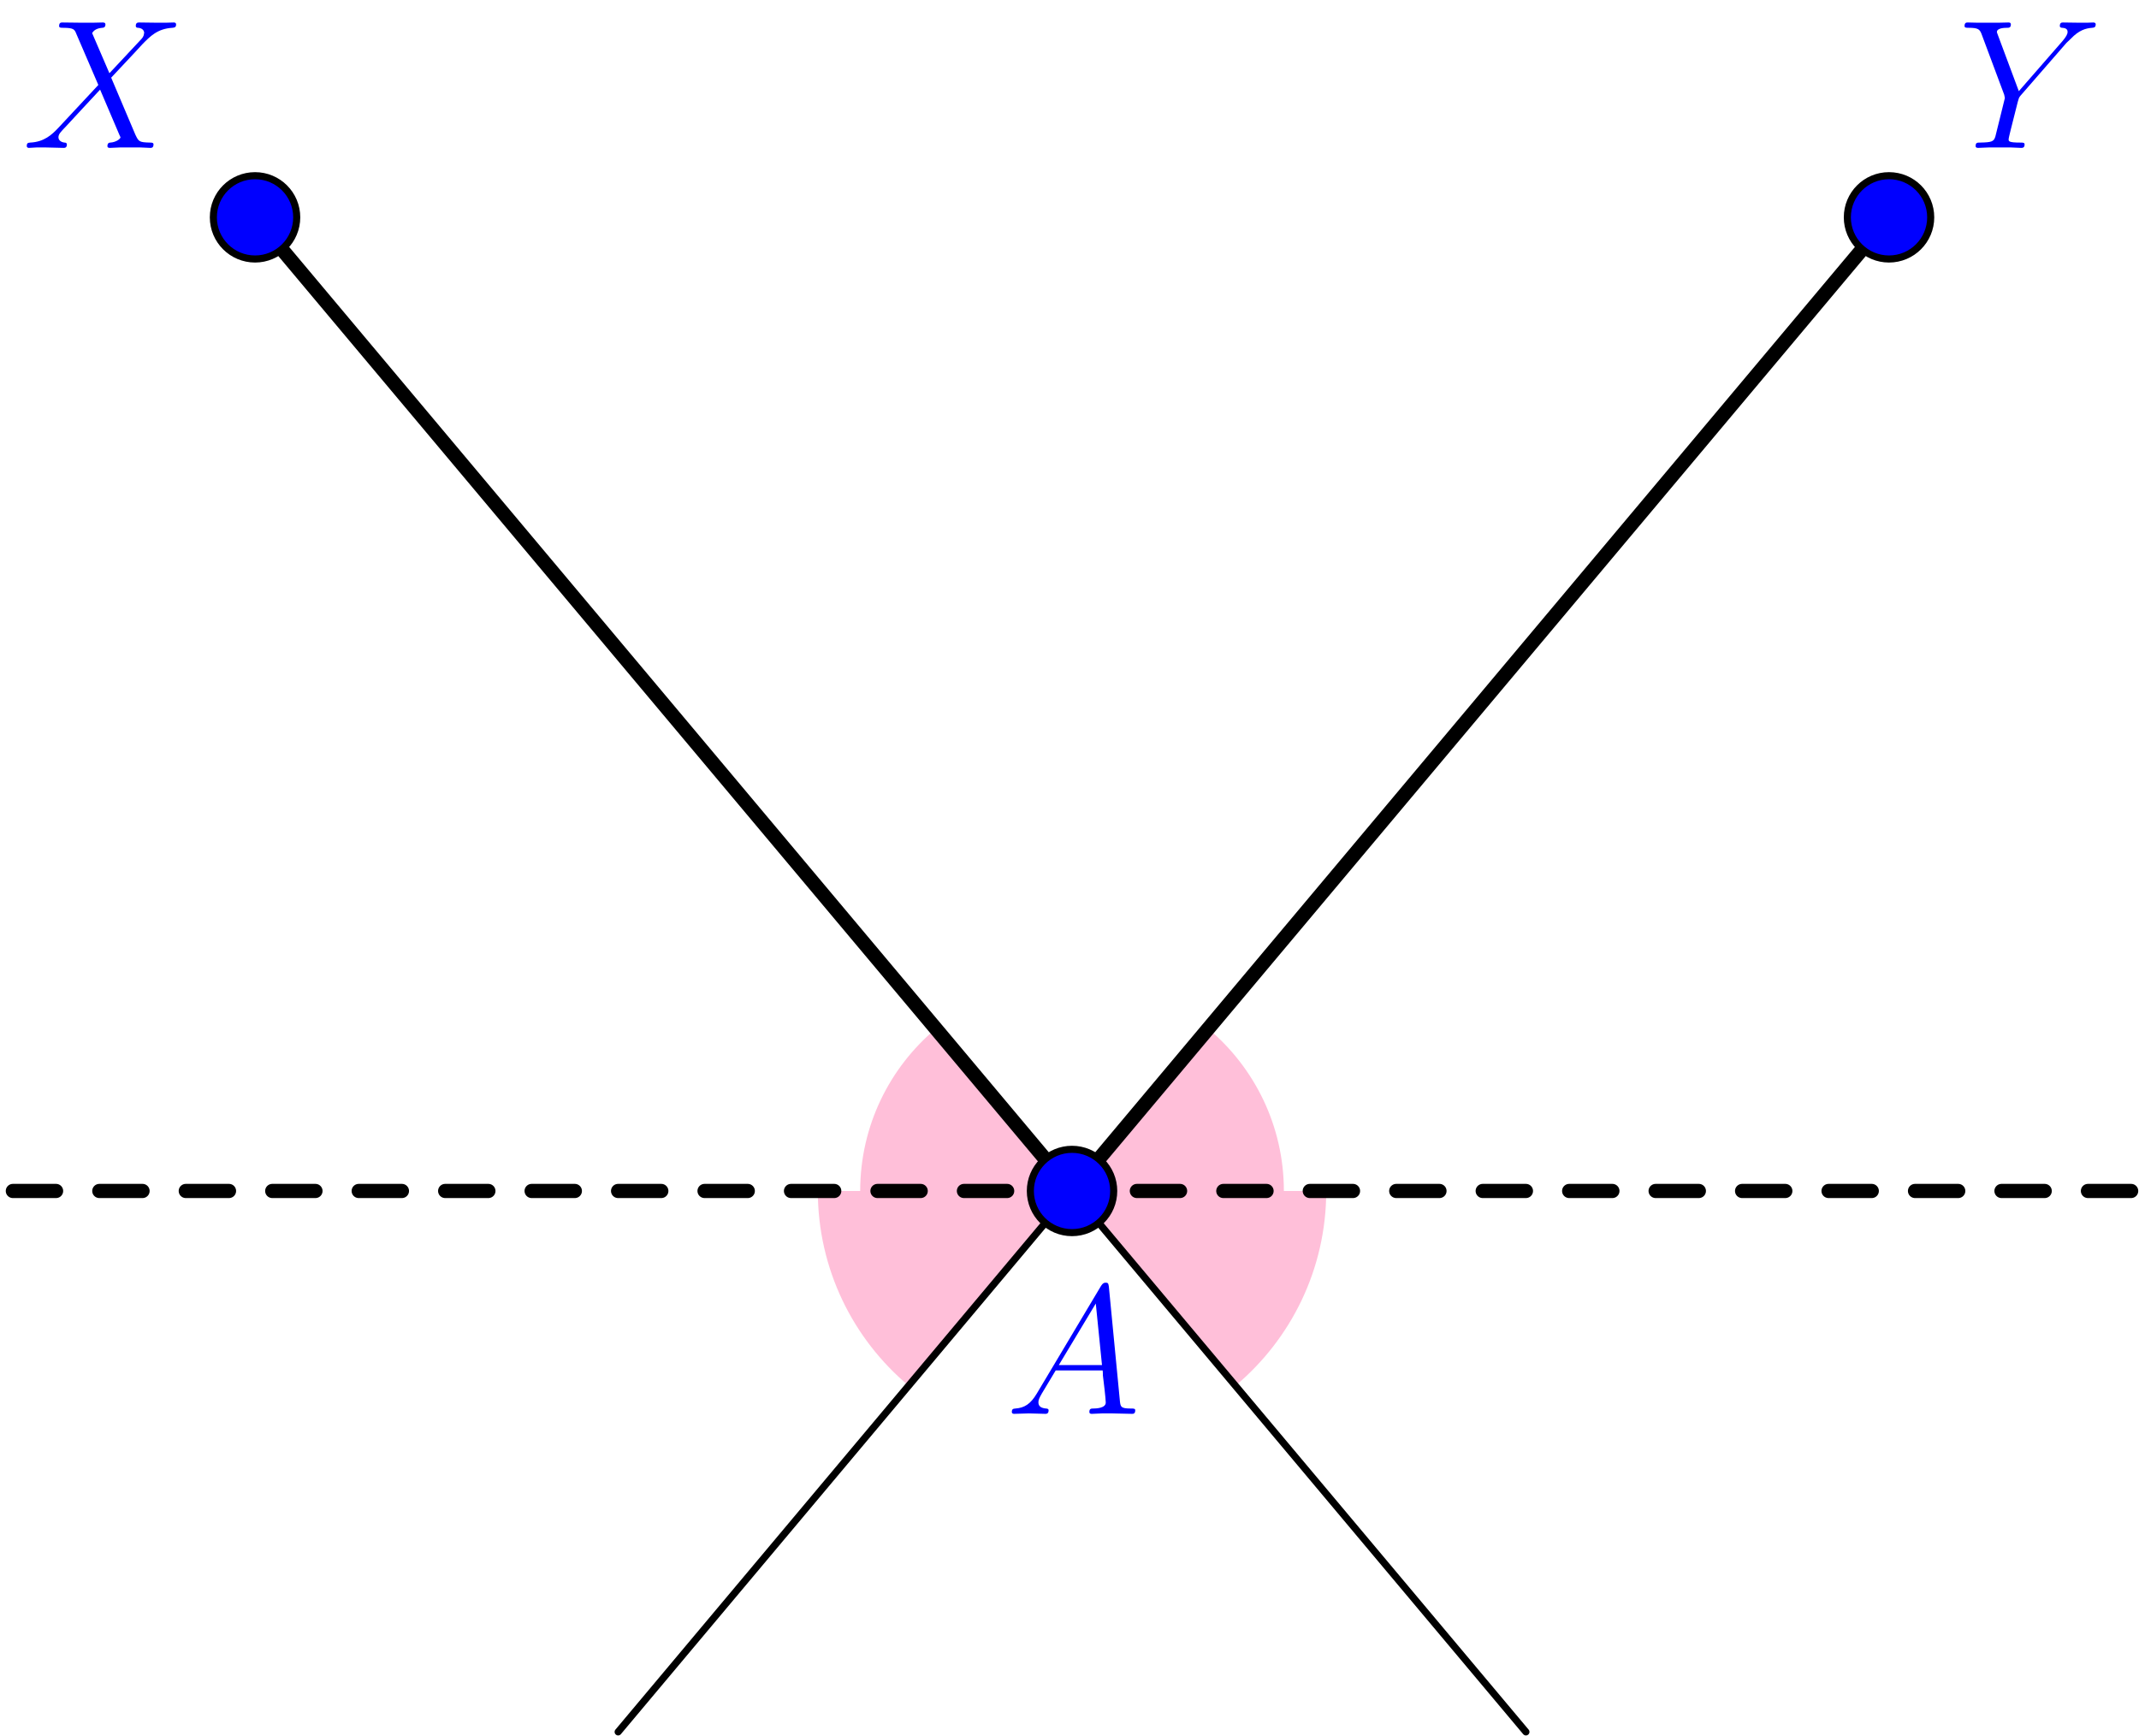
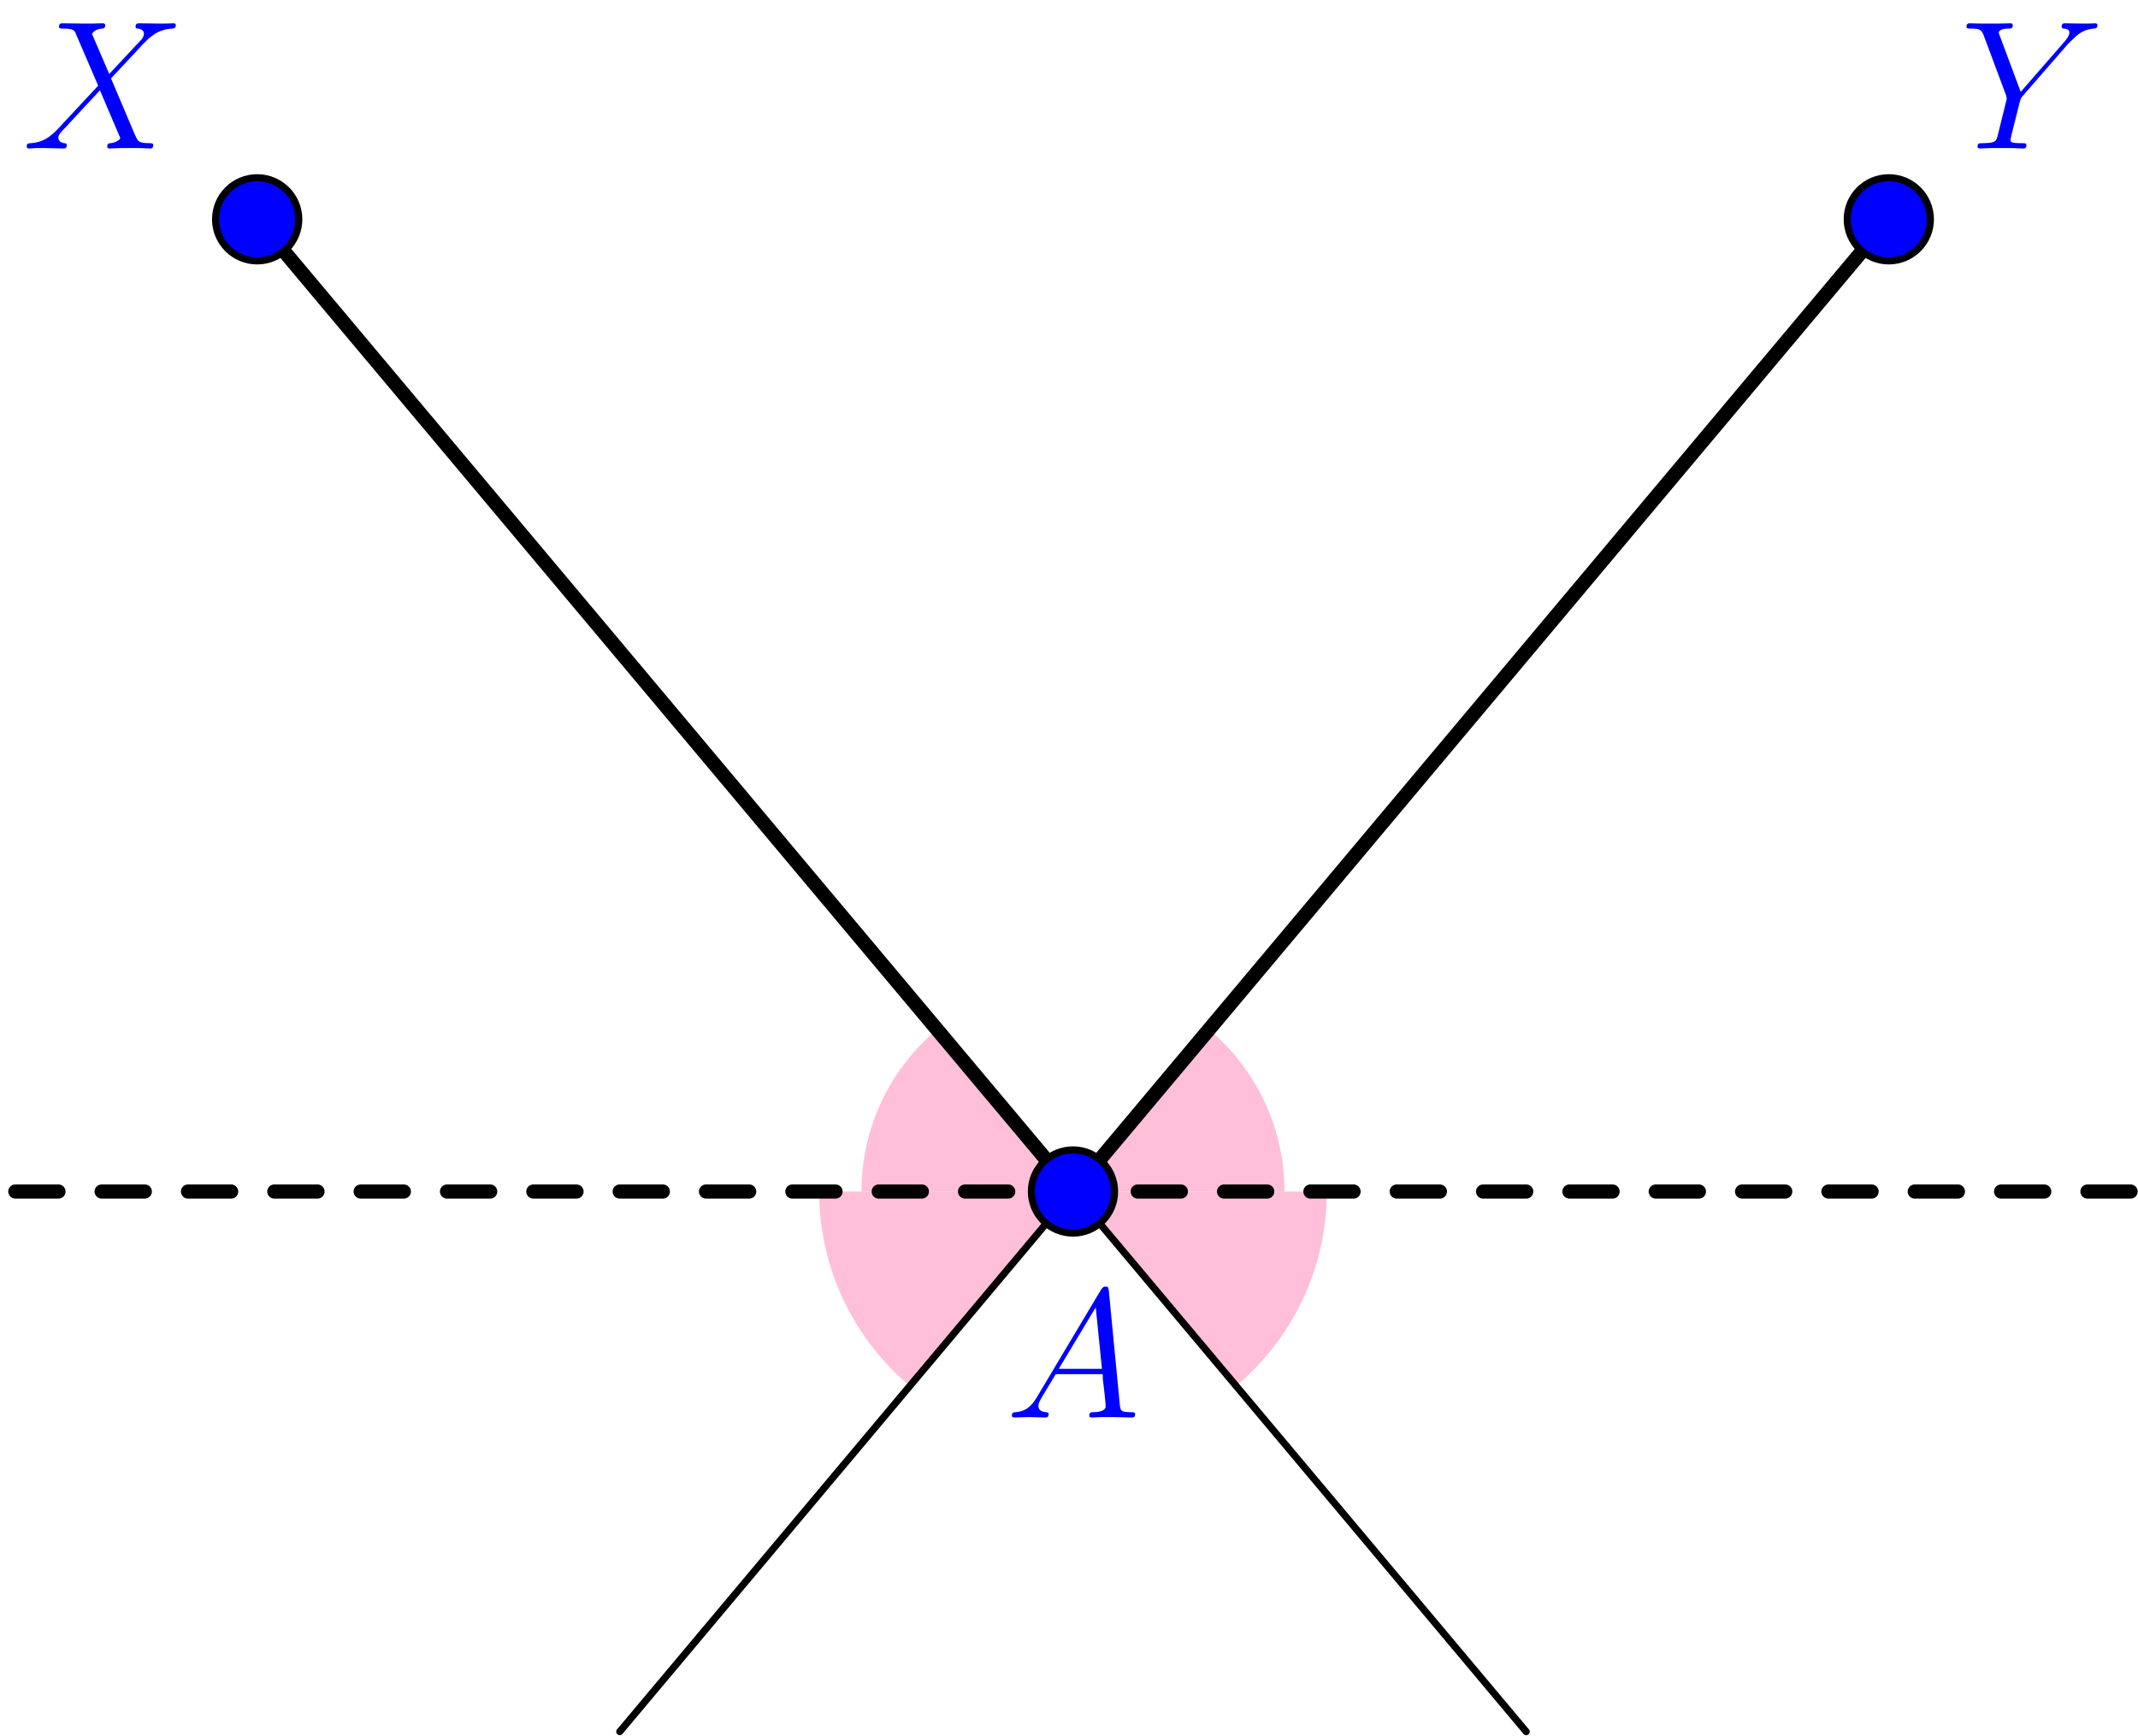
- <svg xmlns="http://www.w3.org/2000/svg" xmlns:xlink="http://www.w3.org/1999/xlink" width="150.85pt" height="122.39pt" viewBox="0 0 150.85 122.39" version="1.1" id="svg23">
-   <defs id="defs6">
+ <svg xmlns="http://www.w3.org/2000/svg" xmlns:xlink="http://www.w3.org/1999/xlink" width="151.02pt" height="122.57pt" viewBox="0 0 151.02 122.57" version="1.1" id="svg22">
+   <defs id="defs5">
    <g id="g3">
      <g id="glyph-0-0">
        <path d="M 9.141 -0.25 C 9.141 -0.375 9.031 -0.375 8.828 -0.375 C 8.125 -0.375 8.109 -0.5 8.062 -0.875 L 7.281 -8.969 C 7.25 -9.219 7.203 -9.25 7.062 -9.25 C 6.938 -9.25 6.859 -9.219 6.734 -9.031 L 2.203 -1.438 C 1.75 -0.672 1.312 -0.422 0.688 -0.375 C 0.547 -0.359 0.438 -0.359 0.438 -0.125 C 0.438 -0.047 0.5 0 0.594 0 L 1.641 -0.031 C 2.016 -0.031 2.438 0 2.797 0 C 2.875 0 3.031 0 3.031 -0.25 C 3.031 -0.359 2.922 -0.375 2.844 -0.375 C 2.547 -0.406 2.312 -0.5 2.312 -0.812 C 2.312 -1 2.391 -1.141 2.547 -1.422 L 3.531 -3.062 L 6.844 -3.062 C 6.859 -2.938 6.859 -2.844 6.859 -2.719 C 6.906 -2.391 7.062 -1.031 7.062 -0.797 C 7.062 -0.406 6.406 -0.375 6.188 -0.375 C 6.047 -0.375 5.906 -0.375 5.906 -0.141 C 5.906 0 6.016 0 6.094 0 C 6.328 0 6.578 -0.031 6.797 -0.031 L 7.531 -0.031 L 8.906 0 C 9 0 9.141 0 9.141 -0.25 Z M 6.797 -3.438 L 3.75 -3.438 L 6.359 -7.781 Z M 6.797 -3.438 " id="path1" />
      </g>
      <g id="glyph-0-1">
        <path d="M 9.266 -0.25 C 9.266 -0.375 9.125 -0.375 9.016 -0.375 C 8.234 -0.391 8.219 -0.453 7.984 -0.938 L 6.281 -4.953 L 7.922 -6.703 L 8.469 -7.297 C 9.031 -7.875 9.547 -8.406 10.594 -8.469 C 10.719 -8.484 10.859 -8.484 10.859 -8.703 C 10.859 -8.844 10.734 -8.844 10.688 -8.844 C 10.5 -8.844 10.312 -8.828 10.125 -8.828 L 9.531 -8.828 C 9.125 -8.828 8.672 -8.844 8.266 -8.844 C 8.172 -8.844 8.016 -8.844 8.016 -8.609 C 8.016 -8.484 8.109 -8.469 8.188 -8.469 C 8.391 -8.453 8.609 -8.344 8.609 -8.094 L 8.594 -8.062 C 8.594 -7.984 8.562 -7.844 8.422 -7.688 L 6.156 -5.266 L 4.938 -8.094 C 5.109 -8.406 5.484 -8.453 5.641 -8.469 C 5.719 -8.469 5.875 -8.484 5.875 -8.703 C 5.875 -8.844 5.75 -8.844 5.672 -8.844 C 5.453 -8.844 5.188 -8.828 4.969 -8.828 L 4.219 -8.828 L 2.844 -8.844 C 2.75 -8.844 2.609 -8.844 2.609 -8.594 C 2.609 -8.469 2.734 -8.469 2.906 -8.469 C 3.656 -8.469 3.703 -8.344 3.828 -8.031 L 5.375 -4.438 L 2.562 -1.422 C 2.094 -0.922 1.547 -0.422 0.578 -0.375 C 0.422 -0.359 0.328 -0.359 0.328 -0.125 C 0.328 -0.094 0.344 0 0.484 0 C 0.656 0 0.859 -0.031 1.031 -0.031 L 1.641 -0.031 C 2.062 -0.031 2.516 0 2.922 0 C 3 0 3.156 0 3.156 -0.234 C 3.156 -0.359 3.062 -0.375 2.984 -0.375 C 2.734 -0.406 2.562 -0.547 2.562 -0.75 C 2.562 -0.969 2.719 -1.125 3.094 -1.516 L 4.25 -2.766 L 5.5 -4.109 L 6.859 -0.922 C 6.875 -0.891 6.938 -0.75 6.938 -0.75 C 6.938 -0.641 6.641 -0.406 6.234 -0.375 C 6.156 -0.375 6.016 -0.359 6.016 -0.125 C 6.016 0 6.141 0 6.203 0 C 6.422 0 6.688 -0.031 6.906 -0.031 L 8.328 -0.031 C 8.562 -0.031 8.812 0 9.031 0 C 9.125 0 9.266 0 9.266 -0.25 Z M 9.266 -0.25 " id="path2" />
      </g>
      <g id="glyph-0-2">
        <path d="M 9.672 -8.719 C 9.672 -8.844 9.516 -8.844 9.516 -8.844 C 9.359 -8.844 9.203 -8.828 9.047 -8.828 L 8.516 -8.828 C 8.141 -8.828 7.734 -8.844 7.375 -8.844 C 7.281 -8.844 7.141 -8.844 7.141 -8.594 C 7.141 -8.484 7.266 -8.469 7.312 -8.469 C 7.688 -8.453 7.688 -8.25 7.688 -8.172 C 7.688 -8.031 7.594 -7.844 7.328 -7.531 L 4.25 -4 L 2.781 -7.938 C 2.703 -8.125 2.703 -8.172 2.703 -8.172 C 2.703 -8.453 3.234 -8.469 3.391 -8.469 C 3.547 -8.469 3.688 -8.469 3.688 -8.703 C 3.688 -8.844 3.578 -8.844 3.5 -8.844 C 3.281 -8.844 3.016 -8.828 2.797 -8.828 L 1.359 -8.828 C 1.125 -8.828 0.875 -8.844 0.656 -8.844 C 0.562 -8.844 0.422 -8.844 0.422 -8.594 C 0.422 -8.469 0.547 -8.469 0.734 -8.469 C 1.375 -8.469 1.484 -8.359 1.609 -8.062 L 3.219 -3.75 C 3.219 -3.703 3.266 -3.562 3.266 -3.516 C 3.266 -3.484 2.625 -0.938 2.594 -0.797 C 2.484 -0.453 2.359 -0.391 1.531 -0.375 C 1.312 -0.375 1.203 -0.375 1.203 -0.125 C 1.203 0 1.344 0 1.391 0 C 1.625 0 1.891 -0.031 2.141 -0.031 L 3.672 -0.031 C 3.906 -0.031 4.172 0 4.406 0 C 4.5 0 4.656 0 4.656 -0.234 C 4.656 -0.375 4.562 -0.375 4.344 -0.375 C 3.531 -0.375 3.531 -0.469 3.531 -0.609 C 3.531 -0.703 3.641 -1.109 3.703 -1.375 L 4.172 -3.234 C 4.25 -3.516 4.25 -3.531 4.359 -3.672 L 7.609 -7.406 L 7.922 -7.703 C 8.484 -8.297 8.969 -8.438 9.422 -8.469 C 9.562 -8.484 9.672 -8.5 9.672 -8.719 Z M 9.672 -8.719 " id="path3" />
      </g>
    </g>
    <clipPath id="clip-0">
-       <path clip-rule="nonzero" d="M 0 83 L 150.852 83 L 150.852 85 L 0 85 Z M 0 83 " id="path4" />
+       <path clip-rule="nonzero" d="M 75 83 L 109 83 L 109 122.57 L 75 122.57 Z M 75 83 " id="path4" />
    </clipPath>
    <clipPath id="clip-1">
-       <path clip-rule="nonzero" d="M 75 83 L 108 83 L 108 122.391 L 75 122.391 Z M 75 83 " id="path5" />
-     </clipPath>
-     <clipPath id="clip-2">
-       <path clip-rule="nonzero" d="M 43 83 L 76 83 L 76 122.391 L 43 122.391 Z M 43 83 " id="path6" />
+       <path clip-rule="nonzero" d="M 43 83 L 77 83 L 77 122.57 L 43 122.57 Z M 43 83 " id="path5" />
    </clipPath>
  </defs>
-   <path fill-rule="nonzero" fill="rgb(100%, 74.805%, 85.156%)" fill-opacity="1" d="M 75.602 83.992 L 66 72.547 C 62.738 75.289 60.664 79.398 60.664 83.992 L 75.602 83.992 " id="path7" />
-   <path fill-rule="nonzero" fill="rgb(100%, 74.805%, 85.156%)" fill-opacity="1" d="M 75.602 83.992 L 57.676 83.992 C 57.676 89.508 60.164 94.438 64.082 97.727 L 75.602 83.992 " id="path8" />
-   <path fill-rule="nonzero" fill="rgb(100%, 74.805%, 85.156%)" fill-opacity="1" d="M 75.602 83.992 L 87.129 97.727 C 91.043 94.438 93.531 89.508 93.531 83.992 L 75.602 83.992 " id="path9" />
-   <path fill-rule="nonzero" fill="rgb(100%, 74.805%, 85.156%)" fill-opacity="1" d="M 75.602 83.992 L 90.543 83.992 C 90.543 79.398 88.469 75.289 85.207 72.547 L 75.602 83.992 " id="path10" />
-   <path fill="none" stroke-width="9.997" stroke-linecap="round" stroke-linejoin="round" stroke="rgb(0%, 0%, 0%)" stroke-opacity="1" stroke-miterlimit="10" d="M 756.016 383.978 L 179.883 1070.619 " transform="matrix(0.1, 0, 0, -0.1, 0, 122.39)" id="path11" />
-   <path fill="none" stroke-width="9.997" stroke-linecap="round" stroke-linejoin="round" stroke="rgb(0%, 0%, 0%)" stroke-opacity="1" stroke-miterlimit="10" d="M 756.016 383.978 L 1332.188 1070.619 " transform="matrix(0.1, 0, 0, -0.1, 0, 122.39)" id="path12" />
+   <path fill-rule="nonzero" fill="rgb(100%, 74.805%, 85.156%)" fill-opacity="1" d="M 75.793 84.168 L 66.188 72.723 C 62.926 75.461 60.852 79.57 60.852 84.168 L 75.793 84.168 " id="path6" />
+   <path fill-rule="nonzero" fill="rgb(100%, 74.805%, 85.156%)" fill-opacity="1" d="M 75.793 84.168 L 57.863 84.168 C 57.863 89.68 60.352 94.613 64.266 97.902 L 75.793 84.168 " id="path7" />
+   <path fill-rule="nonzero" fill="rgb(100%, 74.805%, 85.156%)" fill-opacity="1" d="M 75.793 84.168 L 87.316 97.902 C 91.234 94.613 93.723 89.68 93.723 84.168 L 75.793 84.168 " id="path8" />
+   <path fill-rule="nonzero" fill="rgb(100%, 74.805%, 85.156%)" fill-opacity="1" d="M 75.793 84.168 L 90.734 84.168 C 90.734 79.57 88.66 75.461 85.398 72.723 L 75.793 84.168 " id="path9" />
+   <path fill="none" stroke-width="9.998" stroke-linecap="round" stroke-linejoin="round" stroke="rgb(0%, 0%, 0%)" stroke-opacity="1" stroke-miterlimit="10" d="M 757.93 384.02 L 181.68 1070.778 " transform="matrix(0.1, 0, 0, -0.1, 0, 122.57)" id="path10" />
+   <path fill="none" stroke-width="9.998" stroke-linecap="round" stroke-linejoin="round" stroke="rgb(0%, 0%, 0%)" stroke-opacity="1" stroke-miterlimit="10" d="M 757.93 384.02 L 1334.18 1070.778 " transform="matrix(0.1, 0, 0, -0.1, 0, 122.57)" id="path11" />
+   <path fill="none" stroke-width="9.998" stroke-linecap="round" stroke-linejoin="round" stroke="rgb(0%, 0%, 0%)" stroke-opacity="1" stroke-dasharray="30.493 30.493" stroke-miterlimit="10" d="M 10.82 384.02 L 1505 384.02 " transform="matrix(0.1, 0, 0, -0.1, 0, 122.57)" id="path12" />
  <g clip-path="url(#clip-0)" id="g13">
-     <path fill="none" stroke-width="9.997" stroke-linecap="round" stroke-linejoin="round" stroke="rgb(0%, 0%, 0%)" stroke-opacity="1" stroke-dasharray="30.488 30.488" stroke-miterlimit="10" d="M 9.062 383.978 L 1503.008 383.978 " transform="matrix(0.1, 0, 0, -0.1, 0, 122.39)" id="path13" />
+     <path fill="none" stroke-width="4.999" stroke-linecap="round" stroke-linejoin="round" stroke="rgb(0%, 0%, 0%)" stroke-opacity="1" stroke-miterlimit="10" d="M 757.93 384.02 L 1078.047 2.497 " transform="matrix(0.1, 0, 0, -0.1, 0, 122.57)" id="path13" />
  </g>
  <g clip-path="url(#clip-1)" id="g14">
-     <path fill="none" stroke-width="4.998" stroke-linecap="round" stroke-linejoin="round" stroke="rgb(0%, 0%, 0%)" stroke-opacity="1" stroke-miterlimit="10" d="M 756.016 383.978 L 1076.133 2.494 " transform="matrix(0.1, 0, 0, -0.1, 0, 122.39)" id="path14" />
+     <path fill="none" stroke-width="4.999" stroke-linecap="round" stroke-linejoin="round" stroke="rgb(0%, 0%, 0%)" stroke-opacity="1" stroke-miterlimit="10" d="M 757.93 384.02 L 437.773 2.497 " transform="matrix(0.1, 0, 0, -0.1, 0, 122.57)" id="path14" />
  </g>
-   <g clip-path="url(#clip-2)" id="g15">
-     <path fill="none" stroke-width="4.998" stroke-linecap="round" stroke-linejoin="round" stroke="rgb(0%, 0%, 0%)" stroke-opacity="1" stroke-miterlimit="10" d="M 756.016 383.978 L 435.938 2.494 " transform="matrix(0.1, 0, 0, -0.1, 0, 122.39)" id="path15" />
+   <path fill-rule="nonzero" fill="rgb(0%, 0%, 100%)" fill-opacity="1" d="M 78.73 84.168 C 78.73 82.543 77.414 81.227 75.793 81.227 C 74.168 81.227 72.852 82.543 72.852 84.168 C 72.852 85.789 74.168 87.105 75.793 87.105 C 77.414 87.105 78.73 85.789 78.73 84.168 " id="path15" />
+   <path fill="none" stroke-width="4.999" stroke-linecap="round" stroke-linejoin="round" stroke="rgb(0%, 0%, 0%)" stroke-opacity="1" stroke-miterlimit="10" d="M 787.305 384.02 C 787.305 400.27 774.141 413.434 757.93 413.434 C 741.68 413.434 728.516 400.27 728.516 384.02 C 728.516 367.809 741.68 354.645 757.93 354.645 C 774.141 354.645 787.305 367.809 787.305 384.02 Z M 787.305 384.02 " transform="matrix(0.1, 0, 0, -0.1, 0, 122.57)" id="path16" />
+   <path fill-rule="nonzero" fill="rgb(0%, 0%, 100%)" fill-opacity="1" d="M 21.105 15.492 C 21.105 13.867 19.789 12.555 18.168 12.555 C 16.543 12.555 15.227 13.867 15.227 15.492 C 15.227 17.113 16.543 18.43 18.168 18.43 C 19.789 18.43 21.105 17.113 21.105 15.492 " id="path17" />
+   <path fill="none" stroke-width="4.999" stroke-linecap="round" stroke-linejoin="round" stroke="rgb(0%, 0%, 0%)" stroke-opacity="1" stroke-miterlimit="10" d="M 211.055 1070.778 C 211.055 1087.028 197.891 1100.153 181.68 1100.153 C 165.43 1100.153 152.266 1087.028 152.266 1070.778 C 152.266 1054.567 165.43 1041.403 181.68 1041.403 C 197.891 1041.403 211.055 1054.567 211.055 1070.778 Z M 211.055 1070.778 " transform="matrix(0.1, 0, 0, -0.1, 0, 122.57)" id="path18" />
+   <path fill-rule="nonzero" fill="rgb(0%, 0%, 100%)" fill-opacity="1" d="M 136.355 15.492 C 136.355 13.867 135.039 12.555 133.418 12.555 C 131.797 12.555 130.48 13.867 130.48 15.492 C 130.48 17.113 131.797 18.43 133.418 18.43 C 135.039 18.43 136.355 17.113 136.355 15.492 " id="path19" />
+   <path fill="none" stroke-width="4.999" stroke-linecap="round" stroke-linejoin="round" stroke="rgb(0%, 0%, 0%)" stroke-opacity="1" stroke-miterlimit="10" d="M 1363.555 1070.778 C 1363.555 1087.028 1350.391 1100.153 1334.18 1100.153 C 1317.969 1100.153 1304.805 1087.028 1304.805 1070.778 C 1304.805 1054.567 1317.969 1041.403 1334.18 1041.403 C 1350.391 1041.403 1363.555 1054.567 1363.555 1070.778 Z M 1363.555 1070.778 " transform="matrix(0.1, 0, 0, -0.1, 0, 122.57)" id="path20" />
+   <g fill="rgb(0%, 0%, 100%)" fill-opacity="1" id="g20">
+     <use xlink:href="#glyph-0-0" x="71.04" y="100.13" id="use20" />
  </g>
-   <path fill-rule="nonzero" fill="rgb(0%, 0%, 100%)" fill-opacity="1" d="M 78.543 83.992 C 78.543 82.371 77.227 81.055 75.602 81.055 C 73.98 81.055 72.664 82.371 72.664 83.992 C 72.664 85.617 73.98 86.93 75.602 86.93 C 77.227 86.93 78.543 85.617 78.543 83.992 " id="path16" />
-   <path fill="none" stroke-width="4.998" stroke-linecap="round" stroke-linejoin="round" stroke="rgb(0%, 0%, 0%)" stroke-opacity="1" stroke-miterlimit="10" d="M 785.43 383.978 C 785.43 400.189 772.266 413.353 756.016 413.353 C 739.805 413.353 726.641 400.189 726.641 383.978 C 726.641 367.728 739.805 354.603 756.016 354.603 C 772.266 354.603 785.43 367.728 785.43 383.978 Z M 785.43 383.978 " transform="matrix(0.1, 0, 0, -0.1, 0, 122.39)" id="path17" />
-   <path fill-rule="nonzero" fill="rgb(0%, 0%, 100%)" fill-opacity="1" d="M 20.926 15.328 C 20.926 13.703 19.609 12.391 17.988 12.391 C 16.363 12.391 15.047 13.703 15.047 15.328 C 15.047 16.949 16.363 18.266 17.988 18.266 C 19.609 18.266 20.926 16.949 20.926 15.328 " id="path18" />
-   <path fill="none" stroke-width="4.998" stroke-linecap="round" stroke-linejoin="round" stroke="rgb(0%, 0%, 0%)" stroke-opacity="1" stroke-miterlimit="10" d="M 209.258 1070.619 C 209.258 1086.869 196.094 1099.994 179.883 1099.994 C 163.633 1099.994 150.469 1086.869 150.469 1070.619 C 150.469 1054.408 163.633 1041.244 179.883 1041.244 C 196.094 1041.244 209.258 1054.408 209.258 1070.619 Z M 209.258 1070.619 " transform="matrix(0.1, 0, 0, -0.1, 0, 122.39)" id="path19" />
-   <path fill-rule="nonzero" fill="rgb(0%, 0%, 100%)" fill-opacity="1" d="M 136.16 15.328 C 136.16 13.703 134.844 12.391 133.219 12.391 C 131.598 12.391 130.281 13.703 130.281 15.328 C 130.281 16.949 131.598 18.266 133.219 18.266 C 134.844 18.266 136.16 16.949 136.16 15.328 " id="path20" />
-   <path fill="none" stroke-width="4.998" stroke-linecap="round" stroke-linejoin="round" stroke="rgb(0%, 0%, 0%)" stroke-opacity="1" stroke-miterlimit="10" d="M 1361.602 1070.619 C 1361.602 1086.869 1348.438 1099.994 1332.188 1099.994 C 1315.977 1099.994 1302.812 1086.869 1302.812 1070.619 C 1302.812 1054.408 1315.977 1041.244 1332.188 1041.244 C 1348.438 1041.244 1361.602 1054.408 1361.602 1070.619 Z M 1361.602 1070.619 " transform="matrix(0.1, 0, 0, -0.1, 0, 122.39)" id="path21" />
  <g fill="rgb(0%, 0%, 100%)" fill-opacity="1" id="g21">
-     <use xlink:href="#glyph-0-0" x="70.92" y="99.71" id="use21" />
+     <use xlink:href="#glyph-0-1" x="1.56" y="10.49" id="use21" />
  </g>
  <g fill="rgb(0%, 0%, 100%)" fill-opacity="1" id="g22">
-     <use xlink:href="#glyph-0-1" x="1.56" y="10.43" id="use22" />
-   </g>
-   <g fill="rgb(0%, 0%, 100%)" fill-opacity="1" id="g23">
-     <use xlink:href="#glyph-0-2" x="138.125" y="10.43" id="use23" />
+     <use xlink:href="#glyph-0-2" x="138.485" y="10.49" id="use22" />
  </g>
</svg>
